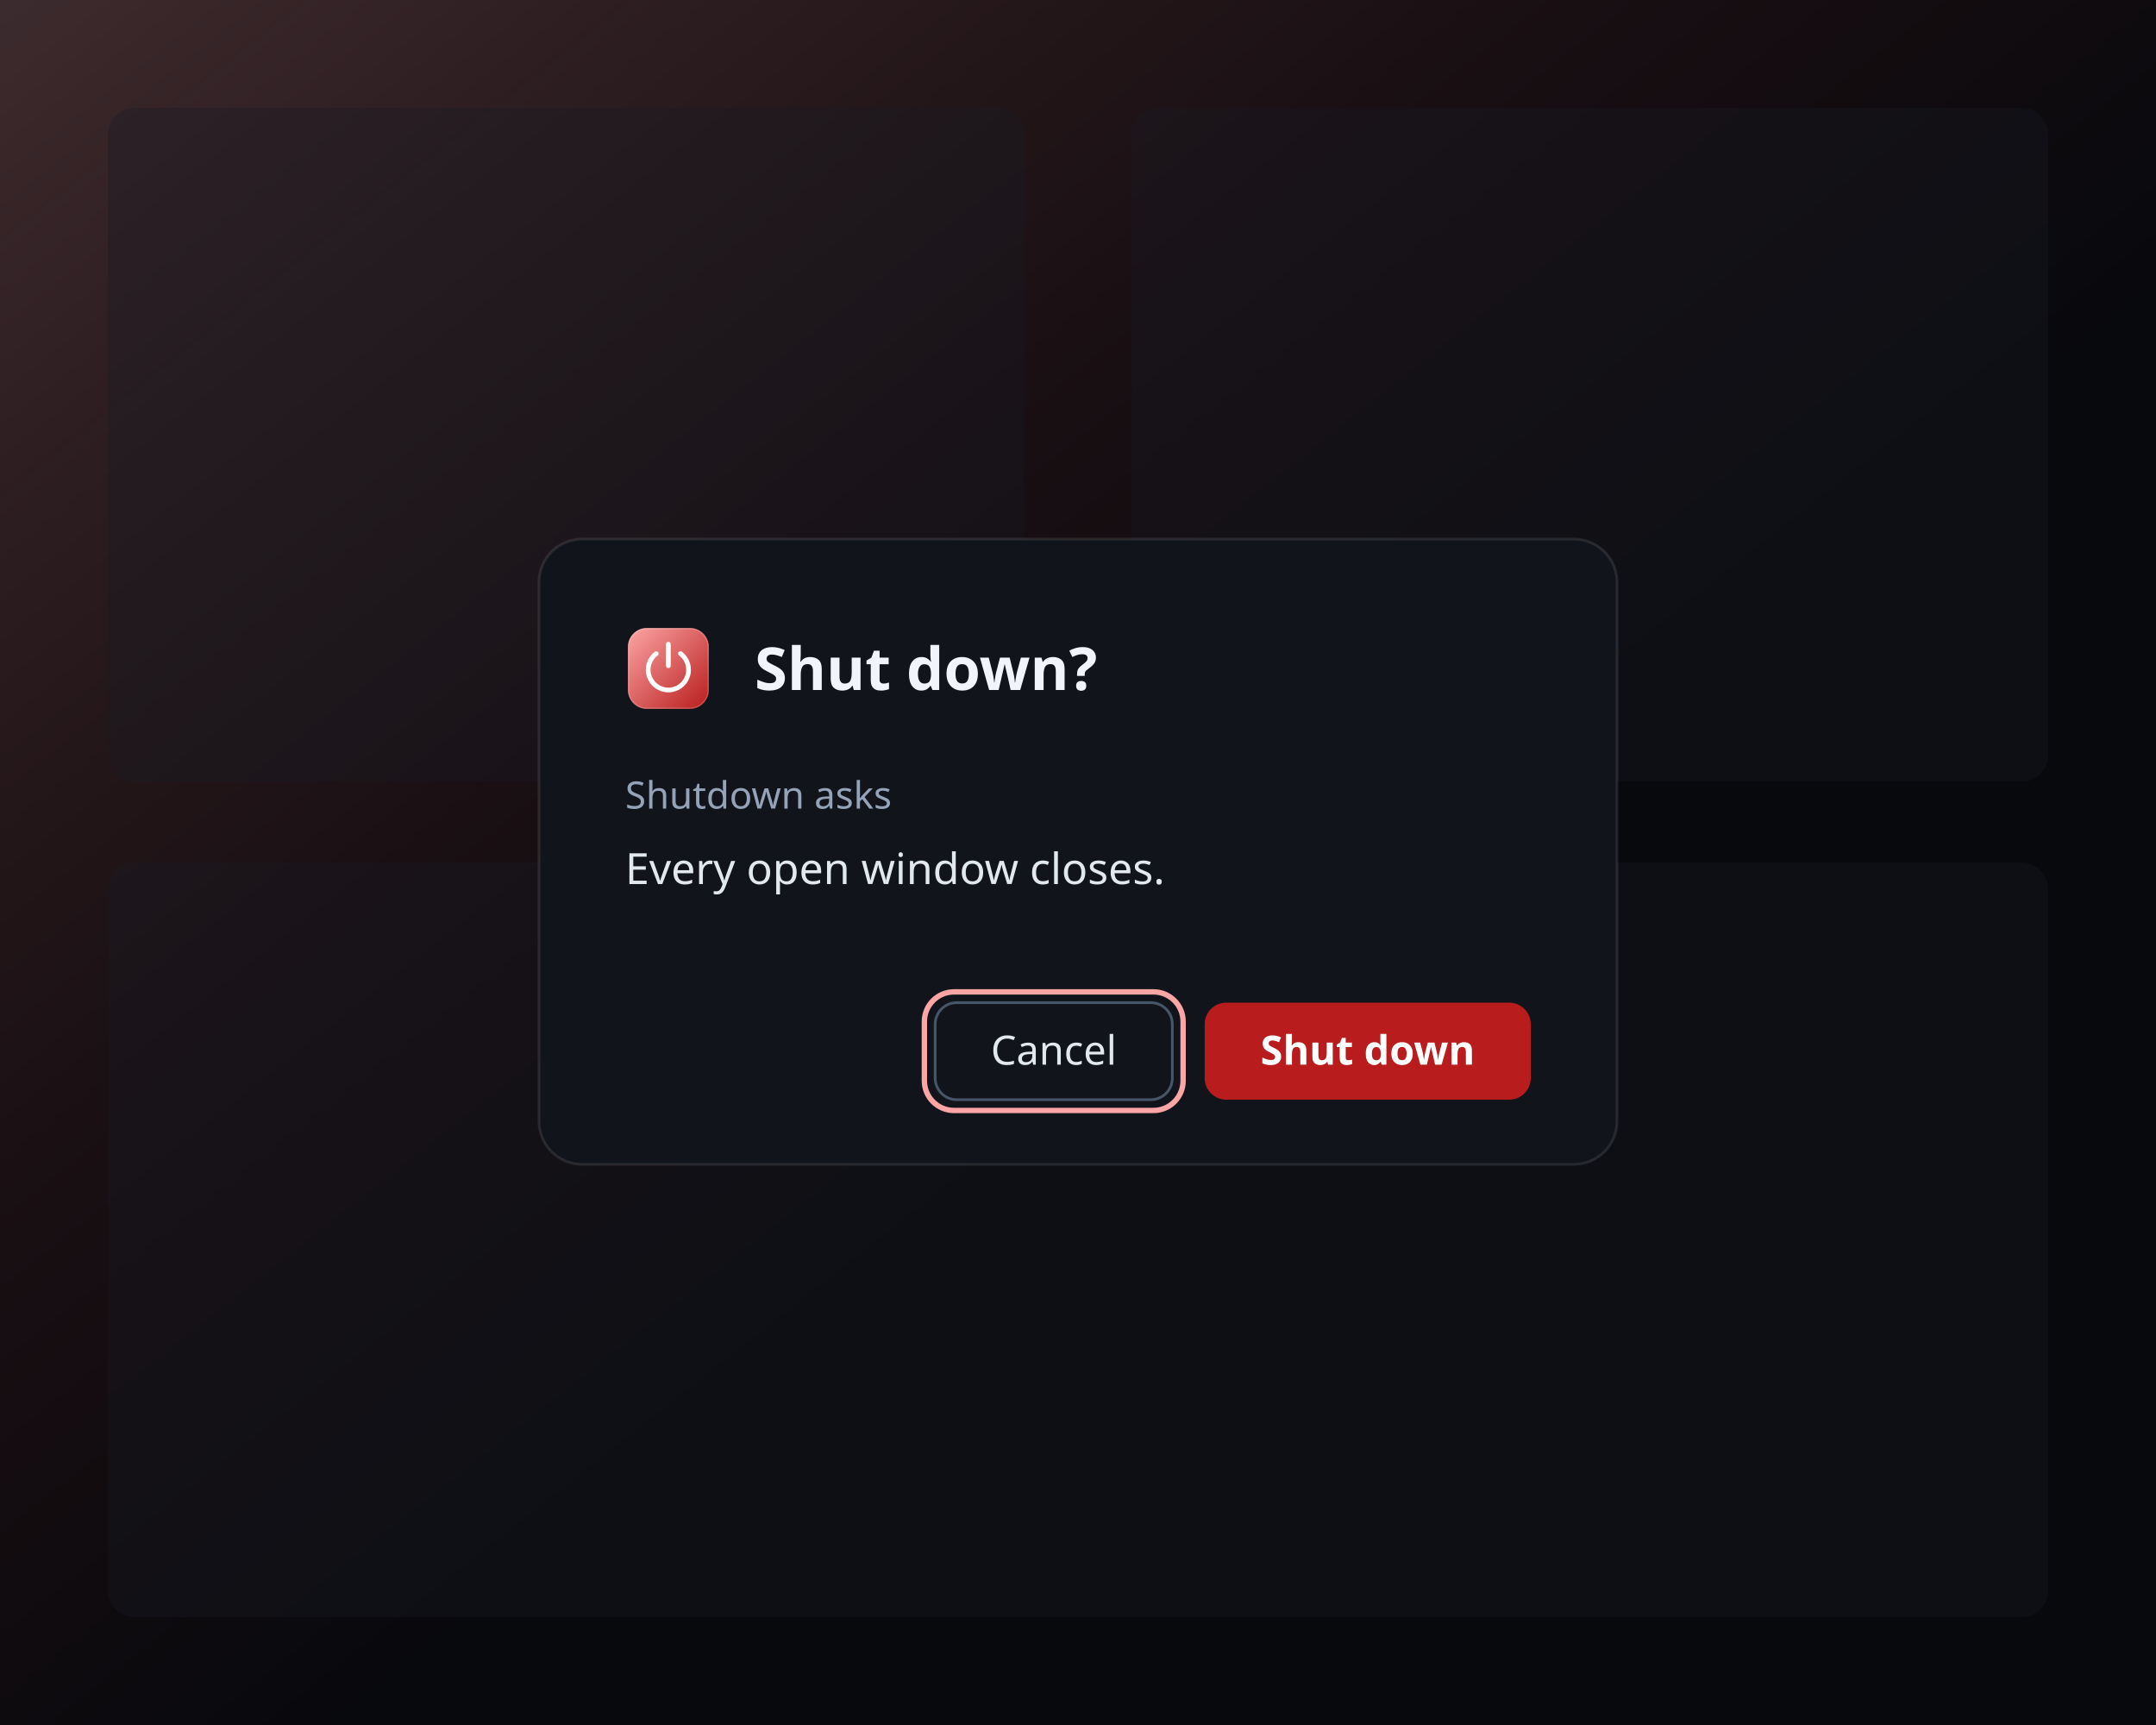
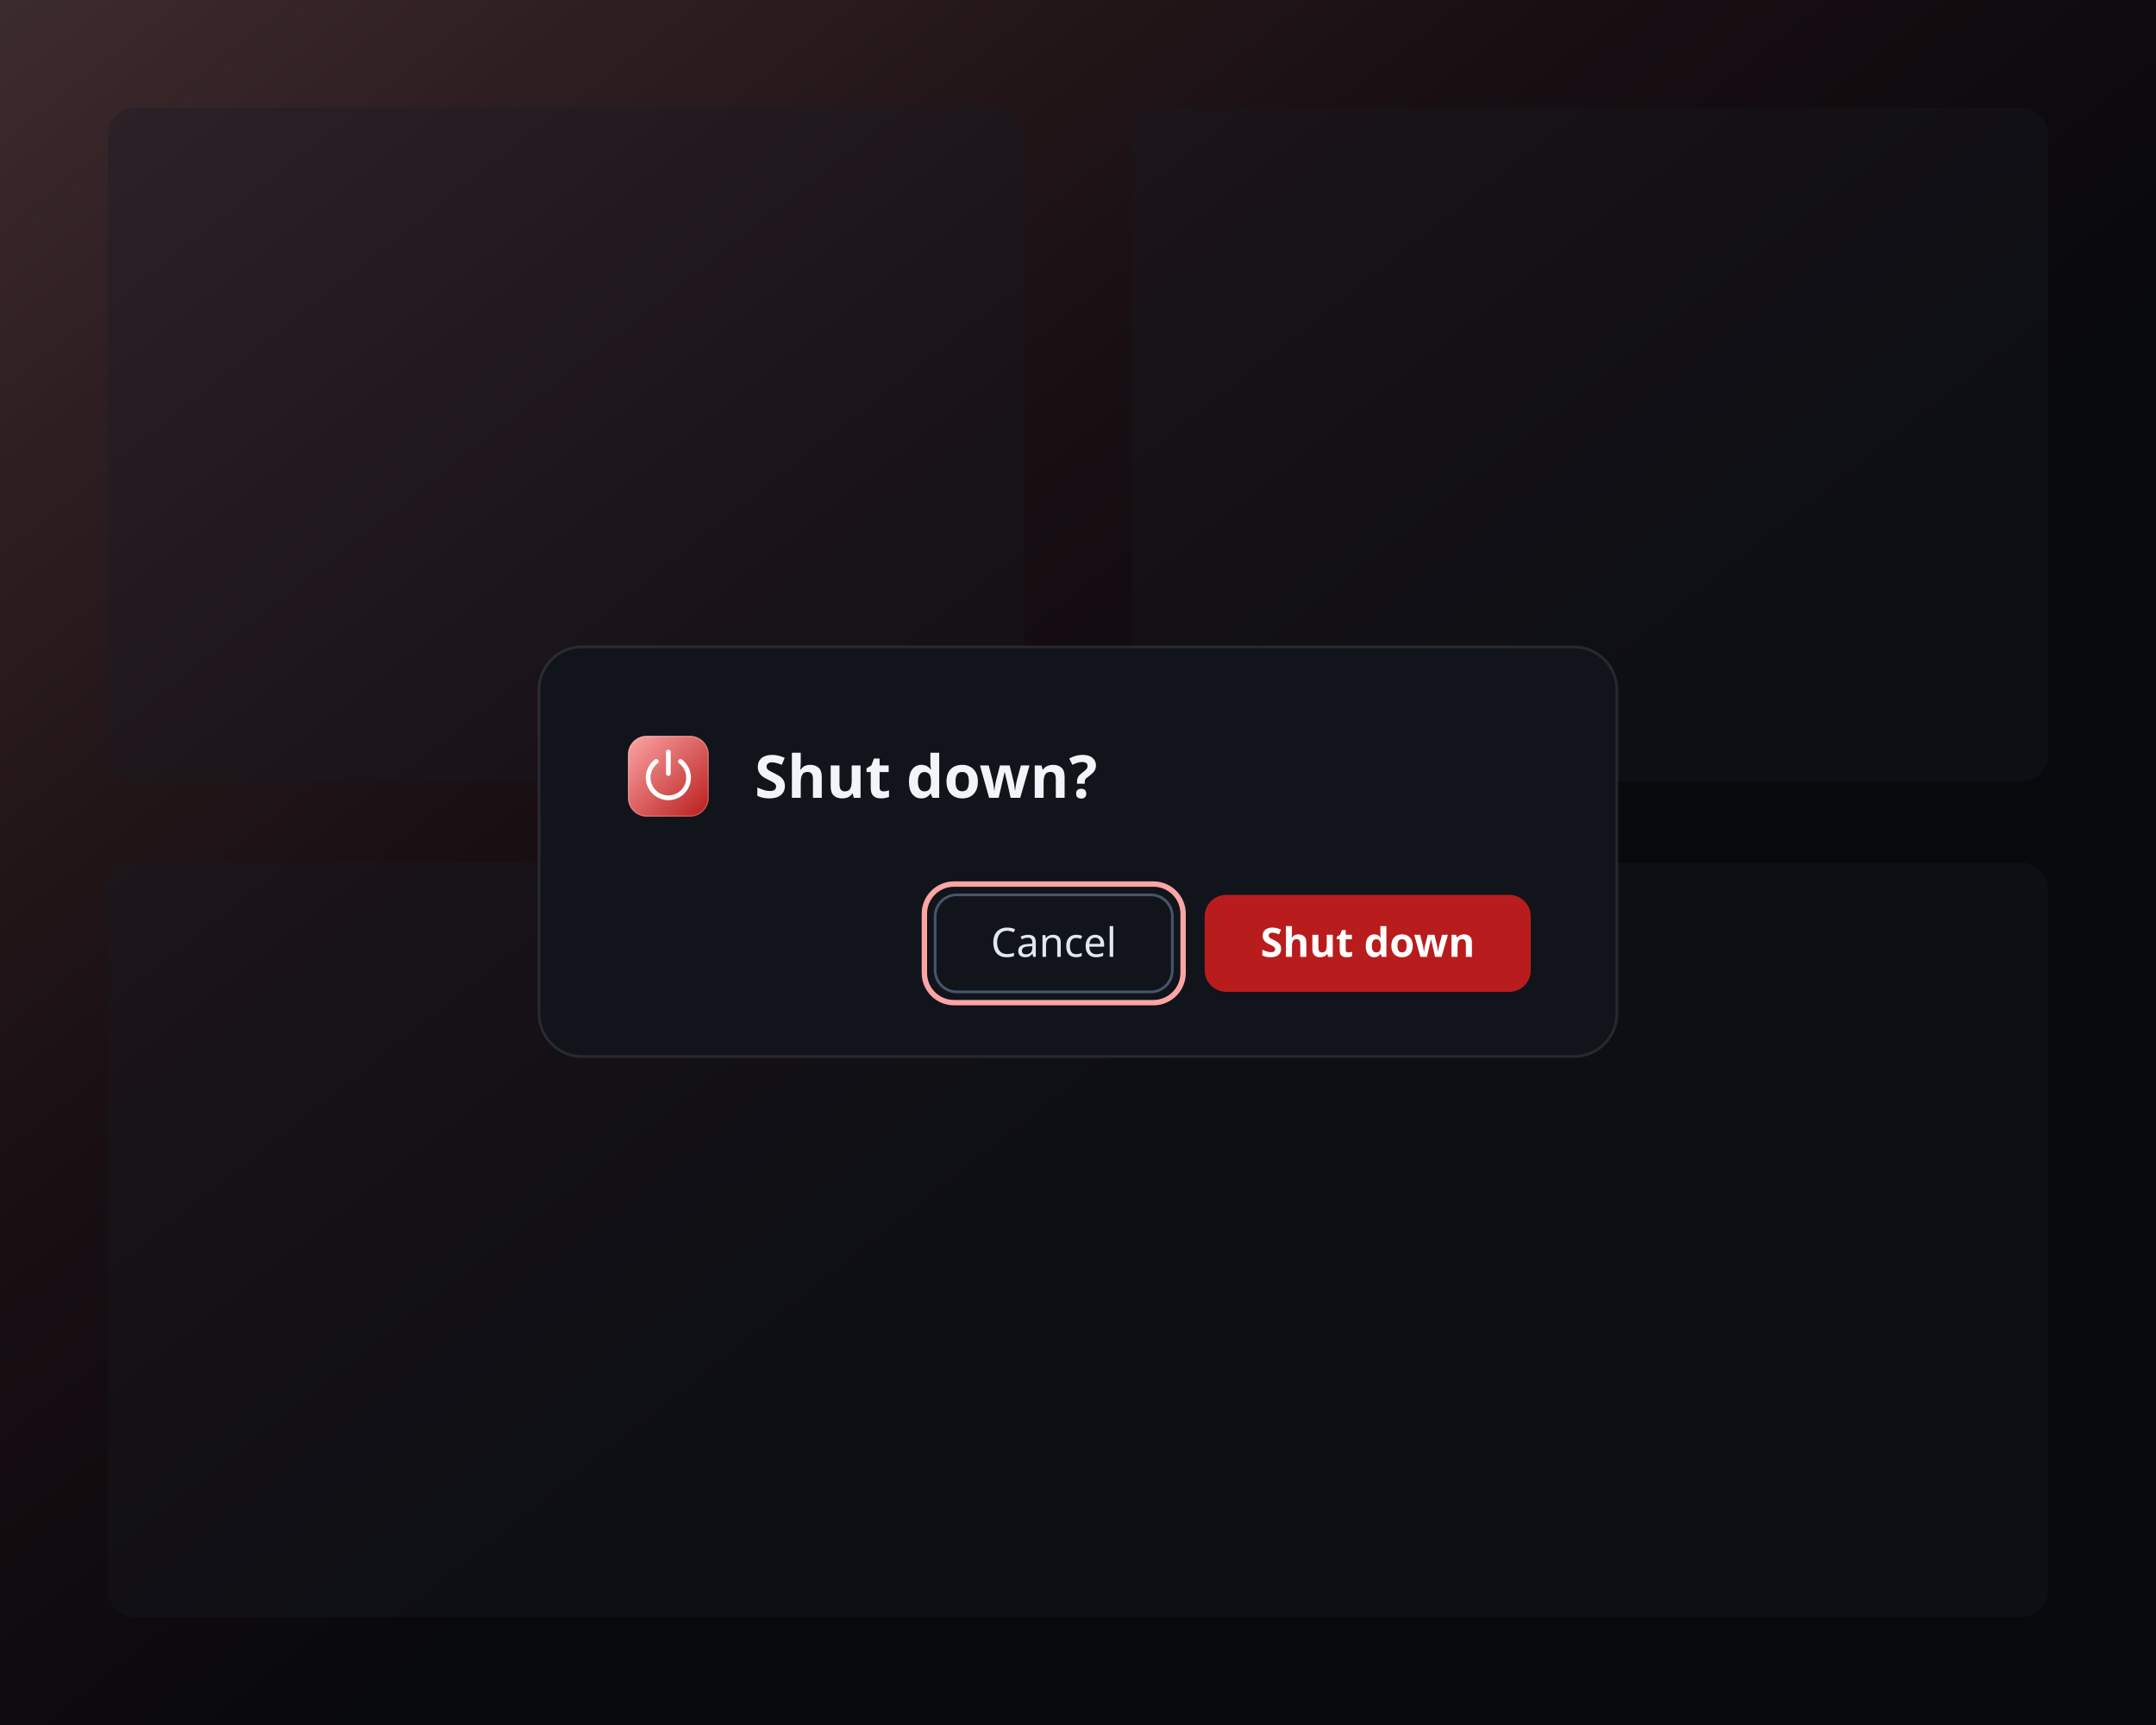
<svg xmlns="http://www.w3.org/2000/svg" viewBox="0 0 800 640" width="800" height="640">
  <rect x="0" y="0" width="800" height="640" fill="#07090d" />
  <defs>
    <linearGradient id="bgw" x1="0" y1="0" x2="1" y2="1">
      <stop offset="0" stop-color="#fca5a5" stop-opacity=".22" />
      <stop offset=".6" stop-color="#b91c1c" stop-opacity="0" />
    </linearGradient>
  </defs>
  <rect x="0" y="0" width="800" height="640" fill="url(#bgw)" />
  <g opacity=".35">
    <rect x="40" y="40" width="340" height="250" rx="10" fill="#161a22" />
    <rect x="420" y="40" width="340" height="250" rx="10" fill="#161a22" />
    <rect x="40" y="320" width="720" height="280" rx="10" fill="#161a22" />
  </g>
-   <rect x="200" y="200" width="400" height="232" rx="16" fill="#11141b" stroke="#ffffff" stroke-opacity=".1" />
-   <g transform="translate(232 232) scale(0.5)">
+   <rect x="200" y="240" width="400" height="152" rx="16" fill="#11141b" stroke="#ffffff" stroke-opacity=".1" />
+   <g transform="translate(232 272) scale(0.5)">
    <defs>
      <linearGradient id="tw" x1="0" y1="0" x2="1" y2="1">
        <stop offset="0" stop-color="#fca5a5" />
        <stop offset="1" stop-color="#b91c1c" />
      </linearGradient>
    </defs>
    <rect x="2" y="2" width="60" height="60" rx="14" fill="url(#tw)" />
    <rect x="2.5" y="2.5" width="59" height="59" rx="13.5" fill="none" stroke="#fff" stroke-opacity=".18" />
    <g fill="none" stroke="#fff" stroke-linecap="round" stroke-linejoin="round" stroke-width="3.5">
      <path d="M23 21a15 15 0 1 0 18 0" />
      <path d="M32 14v16" />
    </g>
  </g>
-   <text x="280" y="256" font-family="sans-serif" font-size="22" fill="#f1f5f9" font-weight="600">Shut down?</text>
-   <text x="232" y="300" font-family="sans-serif" font-size="14" fill="#94a3b8">Shutdown asks</text>
-   <text x="232" y="328" font-family="sans-serif" font-size="16" fill="#e2e8f0">Every open window closes.</text>
-   <rect x="447" y="372" width="121" height="36" rx="8" fill="#b91c1c" />
-   <text x="507.5" y="395" font-family="sans-serif" font-size="15" fill="#fff" font-weight="600" text-anchor="middle">Shut down</text>
-   <rect x="347" y="372" width="88" height="36" rx="8" fill="none" stroke="#475569" />
-   <rect x="343" y="368" width="96" height="44" rx="11" fill="none" stroke="#fca5a5" stroke-width="2" />
-   <text x="391" y="395" font-family="sans-serif" font-size="15" fill="#e2e8f0" text-anchor="middle">Cancel</text>
+   <text x="280" y="296" font-family="sans-serif" font-size="22" fill="#f1f5f9" font-weight="600">Shut down?</text>
+   <rect x="447" y="332" width="121" height="36" rx="8" fill="#b91c1c" />
+   <text x="507.5" y="355" font-family="sans-serif" font-size="15" fill="#fff" font-weight="600" text-anchor="middle">Shut down</text>
+   <rect x="347" y="332" width="88" height="36" rx="8" fill="none" stroke="#475569" />
+   <rect x="343" y="328" width="96" height="44" rx="11" fill="none" stroke="#fca5a5" stroke-width="2" />
+   <text x="391" y="355" font-family="sans-serif" font-size="15" fill="#e2e8f0" text-anchor="middle">Cancel</text>
</svg>
